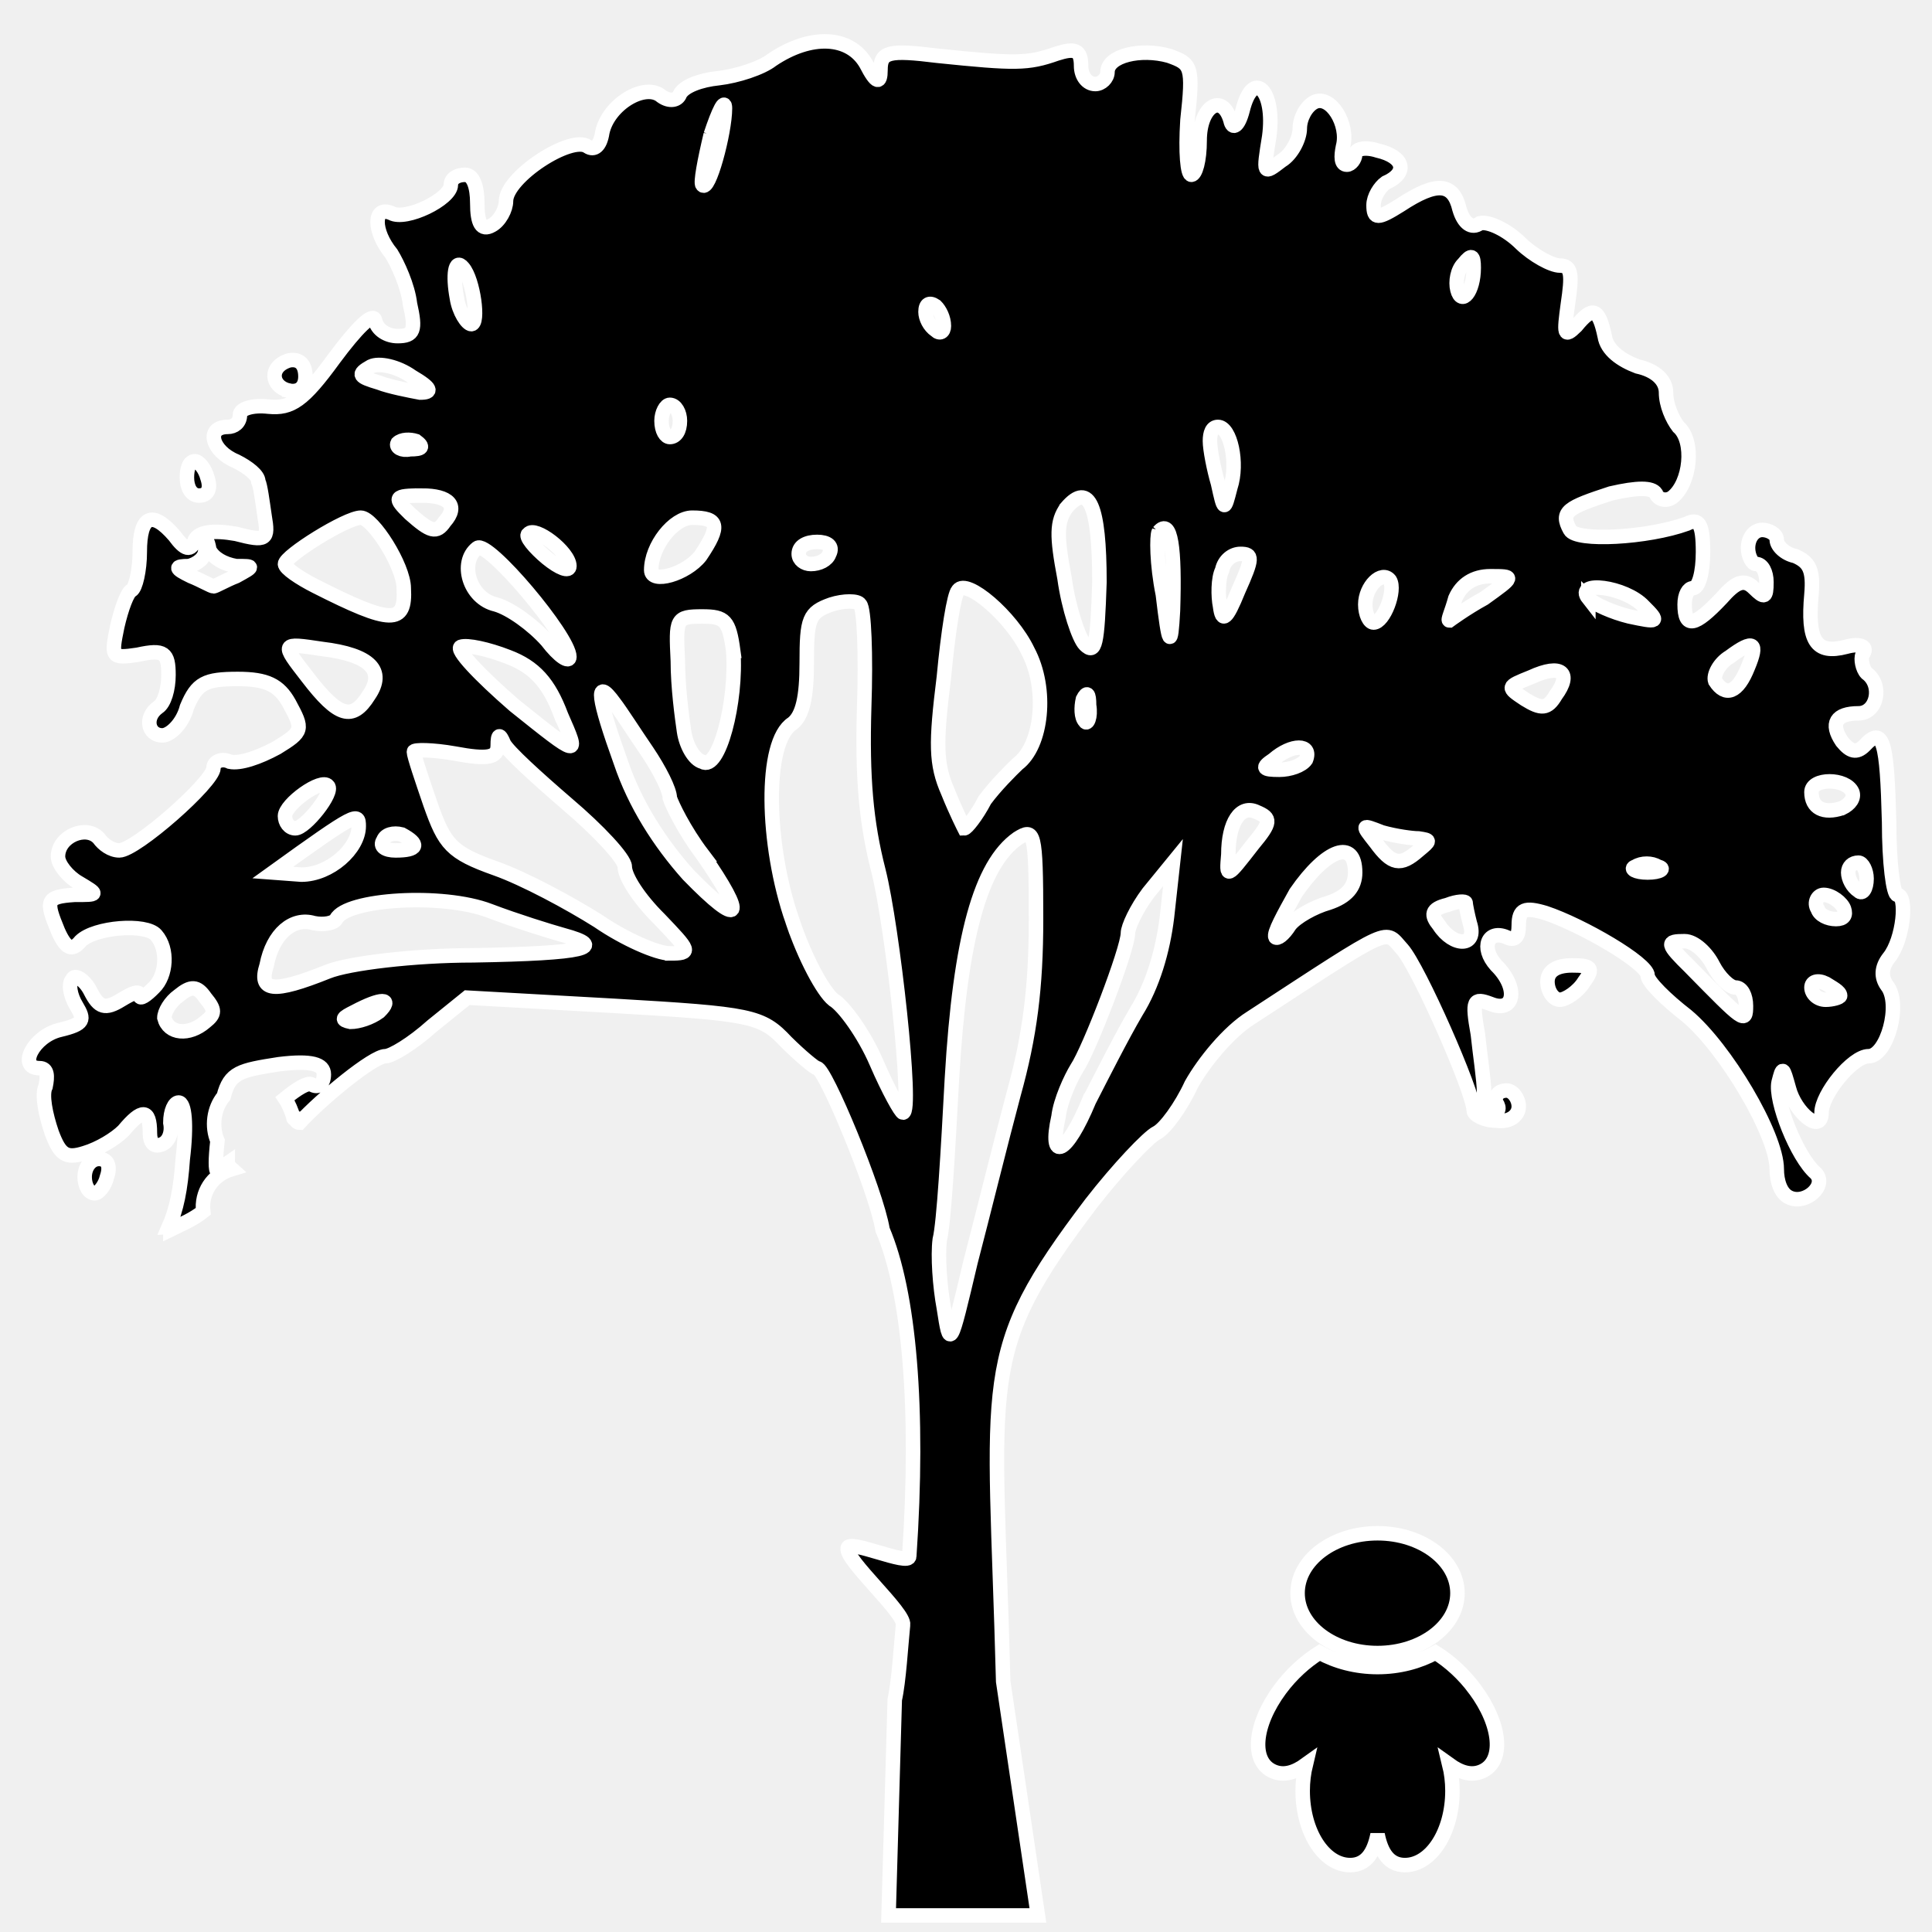
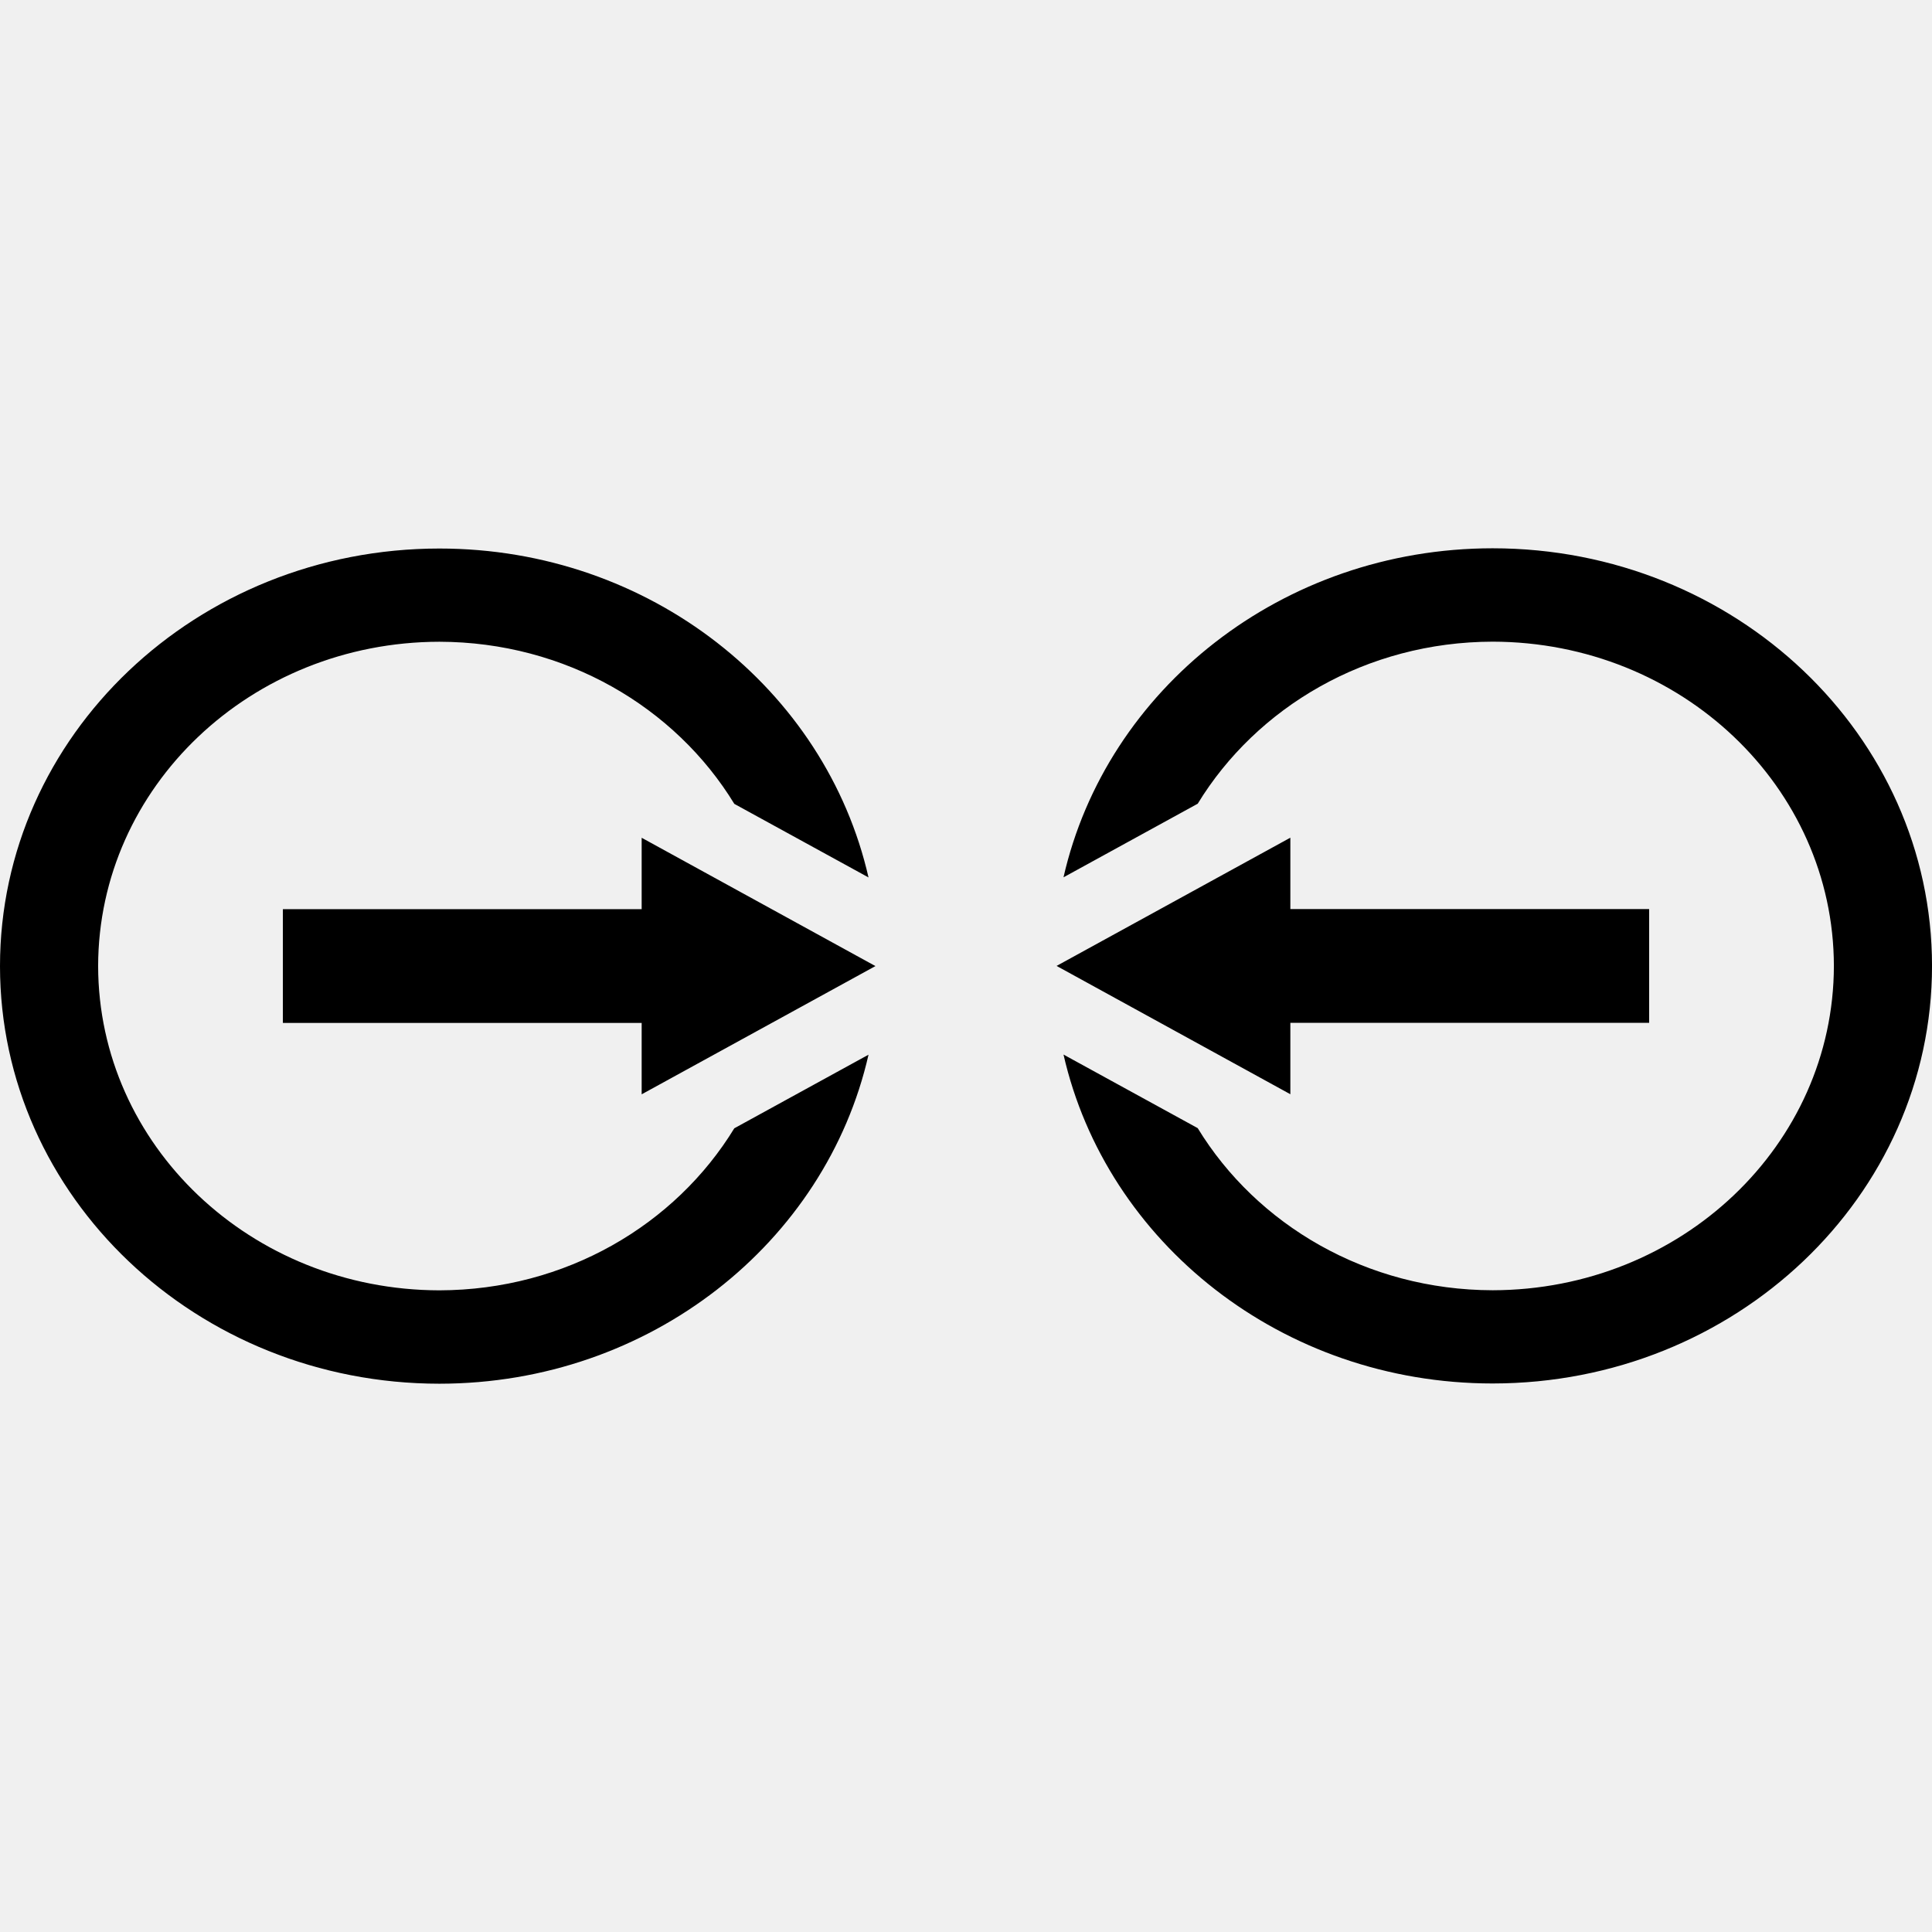
- <svg xmlns="http://www.w3.org/2000/svg" width="200" height="200">
+ <svg xmlns="http://www.w3.org/2000/svg" width="24" height="24">
+   <style type="text/css">.st0{fill:#515151;}</style>
  <g>
-     <rect fill="none" id="canvas_background" height="202" width="202" y="-1" x="-1" />
+     <rect fill="none" id="canvas_background" height="26" width="26" y="-1" x="-1" />
  </g>
  <g>
-     <path stroke="#fff" id="svg_11" d="m20.607,51.302c-0.831,0 -1.259,-0.852 -1.259,-1.875c0,-0.852 0.214,-1.68 0.831,-1.68c0.427,0 1.071,0.827 1.284,1.68c0.427,1.241 0,1.875 -0.857,1.875zm142.132,48.637c1.902,0 2.33,0.219 1.259,1.679c-0.618,1.022 -1.902,1.874 -2.52,1.874c-0.643,0 -1.284,-0.852 -1.284,-1.874c0,-1.047 0.857,-1.679 2.546,-1.679zm-132.809,-59.494c-1.902,-0.414 -2.116,-2.508 0,-3.14c1.071,-0.195 1.689,0.414 1.689,1.68c0,1.047 -0.618,1.656 -1.689,1.461zm-23.712,66.163c2.546,-0.609 2.546,-1.046 1.689,-2.483c-0.641,-1.046 -0.855,-2.312 -0.427,-2.726c0.214,-0.633 1.284,0 1.902,1.241c0.857,1.68 1.498,1.9 3.187,0.852c1.048,-0.632 1.902,-1.047 1.902,-0.414c0,0.414 0.643,0 1.475,-0.852c1.284,-1.241 1.498,-3.968 0.214,-5.429c-1.045,-1.241 -6.35,-0.827 -7.825,0.632c-0.855,1.047 -1.498,0.829 -2.33,-1.046c-1.284,-3.117 -1.284,-3.554 1.688,-3.749c2.546,0 2.546,0 0.427,-1.266c-1.068,-0.609 -2.116,-1.874 -2.116,-2.702c0,-2.094 2.95,-3.335 4.234,-1.874c0.427,0.608 1.259,1.241 2.116,1.241c1.689,0 9.75,-7.083 9.75,-8.544c0,-0.633 0.834,-1.047 1.689,-0.633c1.047,0.22 2.95,-0.414 4.877,-1.461c2.734,-1.679 2.734,-1.874 1.259,-4.6c-1.045,-1.874 -2.33,-2.508 -5.303,-2.508c-3.377,0 -4.234,0.414 -5.279,2.922c-0.43,1.679 -1.714,2.92 -2.546,2.92c-1.475,0 -1.902,-1.873 -0.427,-2.92c0.641,-0.414 1.068,-1.874 1.068,-3.335c0,-2.288 -0.427,-2.702 -3.187,-2.093c-2.759,0.414 -2.759,0.219 -2.116,-2.922c0.427,-1.874 1.045,-3.554 1.475,-3.749c0.427,-0.219 0.855,-2.093 0.855,-3.968c0,-3.749 1.261,-4.381 3.593,-1.68c1.068,1.461 1.712,1.68 2.116,0.414c0.427,-0.827 1.925,-1.022 4.257,-0.609c3.163,0.827 3.377,0.609 2.95,-1.874c-0.214,-1.461 -0.43,-3.14 -0.643,-3.554c0,-0.632 -1.045,-1.461 -2.306,-2.093c-2.546,-1.047 -3.187,-3.554 -0.857,-3.554c0.643,0 1.261,-0.414 1.261,-1.242c0,-0.632 1.284,-1.046 2.973,-0.852c2.332,0.22 3.591,-0.608 6.777,-4.99c2.332,-3.14 4.02,-4.82 4.234,-3.968c0.214,1.046 1.284,1.654 2.332,1.654c1.689,0 1.902,-0.608 1.284,-3.334c-0.216,-1.875 -1.284,-4.162 -1.928,-5.21c-1.902,-2.313 -1.902,-5.015 0,-4.188c1.498,0.829 6.16,-1.46 6.16,-2.92c0,-0.633 0.62,-1.047 1.475,-1.047c0.857,0 1.261,1.266 1.261,2.922c0,2.093 0.427,2.921 1.498,2.312c0.831,-0.437 1.475,-1.68 1.475,-2.507c0,-2.508 6.777,-6.889 8.466,-5.647c0.643,0.414 1.284,0 1.501,-1.461c0.618,-2.922 4.445,-5.21 6.134,-3.749c0.857,0.608 1.689,0.414 1.905,-0.219c0.427,-0.829 2.116,-1.461 4.018,-1.656c1.902,-0.219 4.448,-1.047 5.519,-1.899c4.018,-2.702 8.039,-2.507 9.727,0.415c1.071,2.093 1.498,2.093 1.498,0.632c0,-1.875 0.834,-2.093 5.923,-1.461c8.062,0.829 9.323,0.829 12.296,-0.219c1.902,-0.609 2.546,-0.414 2.546,1.266c0,1.047 0.618,1.875 1.475,1.875c0.641,0 1.259,-0.609 1.259,-1.242c0,-1.679 3.403,-2.507 6.376,-1.679c2.306,0.829 2.52,1.047 1.902,6.67c-0.214,3.359 0,5.647 0.404,5.647c0.427,0 0.857,-1.461 0.857,-3.554c0,-3.53 2.33,-4.99 3.187,-2.093c0.214,1.046 0.831,0.632 1.259,-1.022c1.071,-4.383 3.403,-2.094 2.759,2.702c-0.641,3.968 -0.641,3.968 1.261,2.507c1.071,-0.632 1.902,-2.288 1.902,-3.334c0,-1.047 0.643,-2.289 1.498,-2.727c1.688,-0.827 3.593,2.312 2.973,4.601c-0.214,1.046 -0.214,1.875 0.404,1.875c0.43,0 0.857,-0.608 0.857,-1.047c0,-0.609 1.047,-0.827 2.332,-0.414c2.757,0.632 3.161,2.312 0.832,3.334c-0.618,0.439 -1.261,1.461 -1.261,2.313c0,1.461 0.43,1.461 2.759,0c3.804,-2.507 5.493,-2.313 6.136,0.414c0.427,1.461 1.261,2.094 2.116,1.461c0.857,-0.219 2.759,0.633 4.234,2.093c1.284,1.242 3.187,2.288 4.044,2.288c1.261,0 1.261,1.047 0.831,3.969c-0.427,3.14 -0.427,3.554 0.857,2.288c1.688,-2.07 2.33,-1.875 2.95,1.046c0.214,1.461 1.712,2.508 3.4,3.14c1.902,0.415 2.95,1.461 2.95,2.703c0,1.266 0.641,2.726 1.284,3.554c1.689,1.461 1.259,5.842 -0.643,7.303c-0.641,0.438 -1.475,0.219 -1.688,-0.414c-0.427,-0.634 -1.902,-0.634 -4.662,0c-4.448,1.46 -5.279,1.874 -4.234,3.773c0.643,1.241 8.041,0.827 12.082,-0.633c1.261,-0.632 1.689,0 1.689,2.922c0,2.093 -0.427,3.749 -1.068,3.749c-0.43,0 -0.834,0.632 -0.834,1.679c0,2.508 1.048,2.288 3.807,-0.632c1.473,-1.679 2.33,-2.094 3.377,-1.047c1.068,1.047 1.284,1.047 1.284,-0.632c0,-1.023 -0.43,-1.874 -1.071,-1.874c-0.404,0 -0.834,-0.829 -0.834,-1.656c0,-1.047 0.62,-1.874 1.475,-1.874c0.643,0 1.498,0.414 1.498,1.022c0,0.634 0.834,1.461 1.905,1.68c1.473,0.634 1.902,1.461 1.688,3.968c-0.43,4.796 0.427,6.257 3.591,5.43c1.498,-0.415 2.33,0 1.689,0.827c-0.19,0.414 0,1.461 0.427,1.898c1.714,1.242 1.071,4.163 -0.832,4.163c-2.332,0 -2.973,1.047 -1.712,2.922c0.855,1.047 1.498,1.241 2.33,0.414c1.928,-2.093 2.332,-0.414 2.546,7.936c0,4.186 0.427,7.522 0.855,7.522c1.047,0 0.643,4.601 -0.855,6.476c-0.834,1.046 -0.834,2.068 -0.214,2.92c1.498,1.875 0,7.303 -1.905,7.303c-1.688,0 -4.875,3.968 -4.875,5.842c0,2.289 -2.734,0 -3.377,-2.507c-0.641,-2.288 -0.641,-2.288 -1.071,-0.633c-0.404,1.899 1.905,7.741 3.83,9.397c1.261,1.266 -1.071,3.359 -2.759,2.507c-0.857,-0.414 -1.261,-1.654 -1.261,-2.92c0,-3.554 -5.303,-12.513 -9.323,-15.872c-2.139,-1.656 -4.041,-3.53 -4.041,-4.163c0,-1.266 -6.78,-5.21 -10.584,-6.476c-2.118,-0.633 -2.759,-0.414 -2.759,1.266c0,1.241 -0.404,1.654 -1.261,1.241c-1.902,-0.827 -2.759,1.047 -1.071,2.922c2.332,2.288 1.928,5.015 -0.618,3.968c-1.712,-0.632 -1.925,-0.414 -1.284,3.14c0.214,2.069 0.643,4.796 0.643,6.037c0,1.266 0.427,2.093 0.855,2.093c0.62,0 0.834,-0.414 0.404,-1.046c-0.214,-0.634 0.216,-1.242 1.071,-1.242c0.643,0 1.261,0.828 1.261,1.656c0,0.852 -0.834,1.679 -2.332,1.461c-1.259,0 -2.33,-0.609 -2.33,-1.022c0,-1.9 -5.709,-14.826 -7.397,-16.724c-1.902,-2.07 -0.641,-2.702 -15.673,7.108c-2.33,1.461 -4.875,4.601 -6.16,6.889c-1.048,2.288 -2.736,4.601 -3.591,5.015c-0.857,0.414 -4.02,3.749 -6.78,7.303c-11.869,15.652 -9.941,17.526 -9.109,49.489c3.593,24.22 3.593,24.22 3.593,24.22c-8.468,0 -8.468,0 -8.468,0c-6.991,0 -6.991,0 -6.991,0c0.641,-22.347 0.641,-22.347 0.641,-22.347c0.427,-1.873 0.643,-5.647 0.857,-7.74c0.214,-1.242 -5.946,-6.671 -5.732,-7.911c0,-1.047 6.373,1.875 6.373,0.827c1.047,-15.238 0,-27.361 -2.759,-33.813c-0.641,-3.968 -5.946,-16.723 -6.777,-16.723c-0.214,0 -1.712,-1.242 -3.187,-2.703c-2.546,-2.725 -3.591,-2.921 -17.791,-3.749c-15.246,-0.851 -15.246,-0.851 -15.246,-0.851c-3.614,2.921 -3.614,2.921 -3.614,2.921c-2.116,1.899 -4.234,3.14 -4.852,3.14c-1.284,0 -6.589,4.382 -8.896,6.889c-0.214,0 -0.427,-0.218 -0.427,-0.414c-0.214,0 -0.214,0 -0.214,-0.219c-0.214,-0.608 -0.43,-1.242 -0.857,-1.874c1.284,-1.047 2.332,-1.681 2.759,-1.461c0.641,0.414 1.261,0 1.261,-1.047c0,-1.046 -1.261,-1.461 -4.638,-1.046c-4.044,0.632 -5.091,0.851 -5.732,3.334c-1.048,1.266 -1.261,3.14 -0.641,4.601c-0.216,1.874 -0.216,3.14 0,3.14c0.214,0 0.427,-0.414 1.068,-0.852c0,0.219 0.214,0.439 0.43,0.633c-2.118,0.632 -3.189,2.507 -2.973,4.381c-1.071,0.852 -2.118,1.266 -3.403,1.898c0,0 0,-0.219 -0.191,-0.219c0.834,-1.874 1.261,-3.968 1.475,-7.108c0.43,-3.53 0.214,-5.842 -0.427,-5.842c-0.427,0 -0.857,0.852 -0.857,2.093c0.214,1.047 -0.191,2.093 -1.045,2.288c-0.643,0.219 -1.071,-0.195 -1.071,-1.241c0,-2.508 -0.832,-2.508 -2.736,-0.22c-0.855,0.852 -2.543,1.875 -4.018,2.313c-1.928,0.608 -2.546,0.195 -3.403,-2.093c-0.641,-1.874 -1.068,-3.969 -0.641,-4.796c0.214,-1.047 0.214,-1.898 -0.618,-1.898c-2.332,0 -0.643,-3.335 2.116,-3.969zm18.219,-48.004c-1.284,-0.219 -2.332,-0.827 -2.759,-1.679c-0.214,-1.242 -0.427,-1.242 -0.427,0c0,0.852 -0.857,1.461 -1.689,1.679c-1.498,0 -1.498,0.219 0.214,1.047c1.045,0.414 2.116,1.046 2.33,1.046c0.19,0 1.261,-0.632 2.332,-1.046c1.902,-1.047 1.902,-1.047 0,-1.047zm167.959,33.618c0.404,0.414 0.832,-0.22 0.832,-1.266c0,-0.828 -0.427,-1.656 -0.832,-1.656c-0.643,0 -1.071,0.414 -1.071,1.022c0,0.634 0.427,1.486 1.071,1.899zm-1.498,1.875c-0.214,-0.634 -1.261,-1.461 -2.118,-1.461c-0.618,0 -1.045,0.827 -0.618,1.461c0.19,0.632 1.047,1.046 1.902,1.046c0.834,0 1.047,-0.414 0.834,-1.046zm-1.902,9.396c0.641,0 1.498,-0.219 1.498,-0.414c0,-0.439 -0.857,-0.852 -1.498,-1.266c-0.834,-0.414 -1.475,-0.195 -1.475,0.414c0,0.633 0.641,1.266 1.475,1.266zm1.689,-19.839c0.855,-0.414 1.284,-1.047 1.068,-1.656c-0.641,-1.484 -4.232,-1.484 -4.232,0c0,1.656 1.259,2.288 3.163,1.656zm-11.632,-15.653c-1.071,0.634 -1.712,1.875 -1.498,2.508c1.071,1.655 2.332,1.241 3.4,-1.461c1.048,-2.508 0.62,-2.922 -1.902,-1.047zm-4.044,32.157c5.518,5.623 5.732,5.842 5.732,3.968c0,-1.046 -0.427,-1.898 -1.071,-1.898c-0.618,0 -1.688,-1.047 -2.33,-2.288c-0.618,-1.242 -1.902,-2.508 -2.95,-2.508c-1.925,0 -1.925,0.22 0.618,2.727zm-4.446,-9.835c1.282,0 1.902,-0.414 1.068,-0.609c-0.641,-0.414 -1.689,-0.414 -2.33,0c-0.643,0.195 0,0.609 1.261,0.609zm-6.136,-28.383c0.641,0.632 2.543,1.46 4.232,1.875c2.973,0.632 3.187,0.632 1.498,-1.047c-1.925,-2.07 -7.205,-2.702 -5.73,-0.827zm-12.916,-34.64c-0.641,0.608 -0.855,1.874 -0.641,2.702c0.427,1.68 1.689,0.219 1.689,-2.288c0,-1.266 -0.214,-1.461 -1.048,-0.414zm6.35,45.083c1.689,1.046 2.332,1.046 3.189,-0.415c1.688,-2.288 0.618,-3.334 -2.546,-1.874c-2.546,1.023 -2.546,1.023 -0.643,2.289zm-4.232,-10.443c3.187,-2.288 3.187,-2.288 0.641,-2.288c-1.712,0 -2.973,0.827 -3.614,2.288c-0.404,1.46 -0.834,2.288 -0.62,2.288c0,0 1.689,-1.242 3.593,-2.288zm-4.662,33.837c1.473,2.288 4.018,2.288 3.187,-0.219c-0.214,-0.828 -0.43,-1.874 -0.43,-2.094c0,-0.195 -0.855,-0.195 -1.902,0.22c-1.712,0.414 -1.712,1.046 -0.855,2.093zm-6.566,-8.569c1.688,2.288 2.546,2.507 4.448,0.827c1.261,-1.046 1.261,-1.046 0,-1.241c-0.641,0 -2.33,-0.22 -3.804,-0.634c-2.118,-0.827 -2.118,-0.827 -0.643,1.047zm-0.214,-22.761c1.071,0 2.332,-3.335 1.689,-4.381c-0.832,-1.047 -2.543,0.632 -2.543,2.507c0,1.047 0.427,1.874 0.855,1.874zm-10.368,14.192c-1.284,0.852 -1.071,1.047 0.618,1.047c1.071,0 2.33,-0.415 2.759,-1.047c0.641,-1.656 -1.475,-1.656 -3.377,0zm0.214,18.379c0.19,0.22 0.831,-0.219 1.475,-1.241c0.641,-0.852 2.543,-1.899 4.018,-2.313c1.902,-0.632 2.759,-1.655 2.759,-3.14c0,-3.529 -2.973,-2.483 -6.136,2.094c-1.284,2.312 -2.33,4.186 -2.116,4.6zm-2.332,-9.615c1.902,-2.288 1.902,-2.703 0.404,-3.335c-1.688,-0.827 -2.947,1.047 -2.947,4.381c-0.216,2.508 -0.216,2.508 2.543,-1.046zm-3.4,-24.635c0.214,1.679 0.641,1.461 1.902,-1.656c1.498,-3.334 1.498,-3.773 0.214,-3.773c-0.831,0 -1.689,0.632 -1.902,1.68c-0.427,0.827 -0.427,2.727 -0.214,3.749zm-1.048,-17.113c0,0.851 0.404,2.921 0.834,4.381c0.641,2.922 0.641,2.922 1.284,0.414c0.831,-2.507 0,-6.256 -1.284,-6.256c-0.62,0 -0.834,0.632 -0.834,1.461zm-14.839,6.888c-1.047,1.461 -1.047,2.922 -0.216,7.303c0.43,3.14 1.5,6.281 2.118,6.889c1.071,1.047 1.284,0 1.498,-6.475c0,-7.912 -1.071,-10.419 -3.4,-7.718zm1.902,22.129c0.214,0.414 0.641,-0.414 0.427,-1.656c0,-1.266 -0.214,-1.461 -0.641,-0.632c-0.191,0.827 -0.191,1.874 0.214,2.288zm7.634,-19.621c-0.214,0.414 -0.214,3.335 0.427,6.475c0.643,5.43 0.834,5.648 1.048,1.681c0.214,-6.476 -0.214,-9.616 -1.475,-8.155zm-7.207,58.885c1.284,-2.508 3.4,-6.694 4.875,-9.202c1.688,-2.702 2.759,-6.256 3.187,-9.81c0.62,-5.623 0.62,-5.623 0.62,-5.623c-2.546,3.117 -2.546,3.117 -2.546,3.117c-1.261,1.68 -2.116,3.554 -2.116,4.186c0,1.656 -4.02,12.099 -5.282,13.973c-0.641,1.046 -1.712,3.359 -1.902,5.015c-1.071,4.795 0.834,3.968 3.163,-1.656zm-15.032,21.495c0.643,4.162 0.643,4.162 2.759,-4.796c1.261,-4.82 3.163,-12.536 4.448,-17.332c1.688,-6.061 2.332,-11.075 2.332,-18.16c0,-9.201 -0.216,-9.396 -1.904,-8.349c-3.828,2.702 -5.946,10.223 -6.801,24.829c-0.404,7.523 -0.834,15.044 -1.261,16.7c-0.214,1.679 0,4.82 0.427,7.108zm0.43,-53.433c0.831,2.069 1.689,3.749 1.689,3.749c0.214,0 1.259,-1.266 2.116,-2.922c1.071,-1.46 2.759,-3.139 3.4,-3.748c2.522,-1.899 3.163,-7.741 1.047,-11.709c-1.689,-3.554 -6.35,-7.523 -7.207,-6.257c-0.427,0.414 -1.045,4.383 -1.475,8.982c-0.855,6.889 -0.855,8.983 0.43,11.904zm-1.284,-47.81c0.427,0.415 0.855,0.195 0.855,-0.437c0,-0.829 -0.427,-1.656 -0.855,-2.07c-0.643,-0.439 -1.048,-0.219 -1.048,0.609c0,0.632 0.404,1.461 1.048,1.898zm-68.617,56.135c2.95,0.22 2.95,0.22 2.95,0.22c2.973,0 5.946,-2.703 5.946,-5.015c0,-1.461 -0.214,-1.461 -8.896,4.795zm1.261,-5.842c0,0.634 0.427,1.266 1.071,1.266c1.045,0 4.018,-3.749 3.377,-4.381c-0.643,-0.852 -4.448,1.874 -4.448,3.115zm2.332,-14.387c3.187,4.164 4.662,4.577 6.35,1.874c1.712,-2.507 0.214,-4.186 -4.877,-4.795c-4.232,-0.634 -4.232,-0.634 -1.473,2.921zm-2.332,-11.708c0,0.437 1.498,1.46 3.187,2.312c7.825,3.968 9.323,3.968 9.109,0.195c0,-2.288 -3.187,-7.303 -4.448,-7.303c-1.498,0 -7.848,3.968 -7.848,4.796zm11.441,29.649c2.33,0 2.543,-0.632 0.641,-1.655c-0.857,-0.22 -1.689,0 -1.902,0.609c-0.43,0.632 0.214,1.046 1.261,1.046zm1.689,-49.051c-1.475,-1.047 -3.379,-1.461 -4.234,-1.047c-1.475,0.829 -1.261,1.047 0.855,1.679c1.048,0.415 3.189,0.829 4.234,1.024c1.261,0 1.261,-0.415 -0.855,-1.656zm-0.19,7.522c1.259,0 1.475,-0.219 0.618,-0.851c-0.618,-0.195 -1.475,-0.195 -1.902,0.219c-0.214,0.414 0.427,0.827 1.284,0.632zm1.259,4.796c-2.973,0 -2.973,0.195 -1.259,1.874c2.116,1.874 2.734,2.093 3.591,0.827c1.475,-1.655 0.427,-2.702 -2.332,-2.702zm4.234,-23.588c-0.857,-1.047 -1.071,0.827 -0.641,3.115c0.214,1.461 1.068,2.727 1.498,2.727c0.831,0 0.214,-4.601 -0.857,-5.842zm6.777,27.556c-0.427,0.195 0.643,1.461 1.905,2.508c1.284,1.046 2.33,1.46 2.33,0.827c0,-1.461 -3.591,-4.187 -4.234,-3.335zm-5.303,1.461c-1.902,1.461 -0.831,5.21 1.925,5.842c1.475,0.414 3.807,2.093 5.282,3.749c1.284,1.68 2.33,2.313 2.33,1.68c0,-2.093 -8.466,-12.123 -9.537,-11.271zm8.682,17.333c-1.261,-3.36 -2.736,-5.015 -5.495,-6.062c-2.116,-0.827 -4.234,-1.266 -4.875,-1.046c-0.643,0.219 1.902,2.92 5.519,6.061c6.777,5.429 6.777,5.429 4.852,1.047zm11.248,-32.157c-0.427,0 -0.857,0.827 -0.857,1.655c0,1.047 0.43,1.68 0.857,1.68c0.618,0 1.048,-0.632 1.048,-1.68c0,-0.827 -0.43,-1.655 -1.048,-1.655zm-1.925,17.113c0,1.461 3.614,0.414 5.089,-1.461c2.116,-3.14 1.902,-3.968 -0.857,-3.968c-1.902,0 -4.232,2.922 -4.232,5.429zm6.16,-45.083c-0.643,2.702 -1.071,4.99 -0.857,5.21c0.643,0.827 2.332,-5.428 2.332,-7.936c0,-1.046 -0.643,0.22 -1.475,2.727zm11.012,42.162c-1.071,0 -1.902,0.415 -1.902,1.242c0,0.632 0.618,1.047 1.259,1.047c0.857,0 1.689,-0.415 1.905,-1.047c0.427,-0.827 -0.216,-1.242 -1.261,-1.242zm-2.546,39.241c1.261,3.774 3.163,7.303 4.234,8.155c1.071,0.632 3.187,3.554 4.448,6.476c1.261,2.921 2.546,5.209 2.759,5.209c1.045,0 -1.071,-19.206 -2.546,-25.049c-1.284,-5.014 -1.689,-9.615 -1.475,-16.918c0.19,-5.428 0,-10.225 -0.427,-10.638c-0.214,-0.414 -1.689,-0.414 -2.973,0c-2.332,0.827 -2.546,1.461 -2.546,6.062c0,3.529 -0.427,5.429 -1.475,6.256c-2.973,1.875 -2.759,12.513 0,20.448zm-6.136,-27.969c-0.427,-3.14 -0.855,-3.554 -3.187,-3.554c-2.759,0 -2.759,0.219 -2.546,4.6c0,2.703 0.43,5.843 0.643,7.303c0.214,1.461 1.048,2.922 1.902,3.14c1.688,1.047 3.591,-6.256 3.187,-11.489zm-3.187,21.08c-1.902,-2.507 -3.187,-5.209 -3.377,-5.842c0,-0.827 -1.071,-2.92 -2.33,-4.795c-1.284,-1.874 -2.759,-4.187 -3.403,-5.015c-2.116,-2.922 -1.689,-0.414 0.643,6.061c1.475,4.382 4.018,8.35 6.991,11.685c5.495,5.647 6.136,4.6 1.475,-2.094zm-3.377,10.248c2.306,0 2.116,-0.219 -1.071,-3.554c-2.116,-2.093 -3.591,-4.381 -3.591,-5.429c0,-0.827 -2.759,-3.773 -5.946,-6.475c-3.163,-2.727 -6.136,-5.428 -6.564,-6.257c-0.43,-1.046 -0.643,-1.046 -0.643,0.195c0,1.266 -1.045,1.461 -4.448,0.827c-2.33,-0.414 -4.232,-0.414 -4.232,-0.194c0,0.414 0.855,2.921 1.712,5.428c1.475,4.163 2.116,5.015 6.777,6.67c2.95,1.047 7.611,3.554 10.584,5.428c2.759,1.9 6.136,3.359 7.421,3.359zm-33.06,7.084c0.857,0 2.118,-0.414 2.973,-1.047c1.475,-1.46 0.216,-1.46 -2.543,0c-1.261,0.633 -1.475,0.828 -0.43,1.047zm-2.33,-5.21c2.116,-0.851 8.896,-1.679 15.055,-1.679c11.629,-0.195 13.961,-0.827 9.3,-2.093c-1.475,-0.414 -4.852,-1.461 -7.611,-2.507c-4.875,-1.874 -14.841,-1.242 -15.887,0.851c-0.216,0.415 -1.284,0.633 -2.332,0.415c-2.116,-0.633 -4.234,1.046 -4.875,4.381c-0.857,2.702 0.641,2.922 6.35,0.632zm-16.934,4.796c0.427,1.68 2.546,1.874 4.234,0.414c1.045,-0.827 1.045,-1.241 0,-2.507c-0.857,-1.242 -1.475,-1.242 -2.759,-0.195c-0.857,0.609 -1.475,1.655 -1.475,2.288zm-6.777,14.606c0.832,0 1.259,0.632 0.832,1.875c-0.191,0.852 -0.832,1.679 -1.261,1.679c-0.641,0 -1.045,-0.827 -1.045,-1.679c0,-1.022 0.618,-1.875 1.475,-1.875z" stroke-width="1.5" fill="#000" />
-     <path stroke="#fff" id="svg_12" d="m152.684,174.879c-1.182,-1.599 -2.628,-2.894 -4.078,-3.8c-1.692,0.929 -3.754,1.494 -6.001,1.494c-2.252,0 -4.316,-0.567 -6.005,-1.494c-1.45,0.906 -2.898,2.201 -4.083,3.8c-2.75,3.714 -3.053,7.523 -0.677,8.51c1.064,0.445 2.179,0.113 3.332,-0.719c-0.202,0.843 -0.32,1.758 -0.32,2.714c0,4.248 2.203,7.689 4.918,7.689c1.636,0 2.446,-1.253 2.836,-3.171c0.388,1.918 1.198,3.171 2.829,3.171c2.719,0 4.922,-3.441 4.922,-7.689c0,-0.956 -0.118,-1.87 -0.325,-2.714c1.155,0.832 2.269,1.163 3.336,0.719c2.374,-0.988 2.067,-4.797 -0.683,-8.51l0,0zm-10.082,-3.756c4.568,0 8.273,-2.776 8.273,-6.2s-3.705,-6.2 -8.273,-6.2c-4.57,0 -8.278,2.776 -8.278,6.2s3.708,6.2 8.278,6.2z" stroke-width="1.5" fill="#000" />
+     <path stroke="null" id="svg_3" d="m9.123,14.014c-0.733,1.202 -2.097,2.012 -3.665,2.015c-2.342,-0.004 -4.235,-1.803 -4.239,-4.028c0.004,-2.226 1.897,-4.025 4.239,-4.029c1.567,0.003 2.931,0.813 3.664,2.014l1.609,0.882l0.058,0.032c-0.532,-2.335 -2.715,-4.086 -5.331,-4.086c-3.015,0.001 -5.458,2.323 -5.458,5.188c0.001,2.864 2.444,5.186 5.458,5.187c2.616,-0.001 4.8,-1.752 5.331,-4.087l-0.057,0.031l-1.61,0.883zm1.752,-2.013l-2.904,-1.594l0,0.887l-4.457,0l0,1.413l4.457,0l0,0.887l2.904,-1.593z" fill-opacity="null" stroke-opacity="null" stroke-width="null" fill="null" />
+     <path transform="rotate(-180 18.56263,12) " stroke="null" id="svg_7" d="m22.248,14.014c-0.733,1.202 -2.097,2.012 -3.665,2.015c-2.342,-0.004 -4.235,-1.803 -4.239,-4.028c0.004,-2.226 1.897,-4.025 4.239,-4.029c1.567,0.003 2.931,0.813 3.664,2.014l1.609,0.882l0.058,0.032c-0.532,-2.335 -2.715,-4.086 -5.331,-4.086c-3.015,0.001 -5.458,2.323 -5.458,5.188c0.001,2.864 2.444,5.186 5.458,5.187c2.616,-0.001 4.8,-1.752 5.331,-4.087l-0.057,0.031l-1.61,0.883zm1.752,-2.013l-2.904,-1.594l0,0.887l-4.457,0l0,1.413l4.457,0l0,0.887l2.904,-1.593z" fill-opacity="null" stroke-opacity="null" stroke-width="null" fill="null" />
  </g>
</svg>
